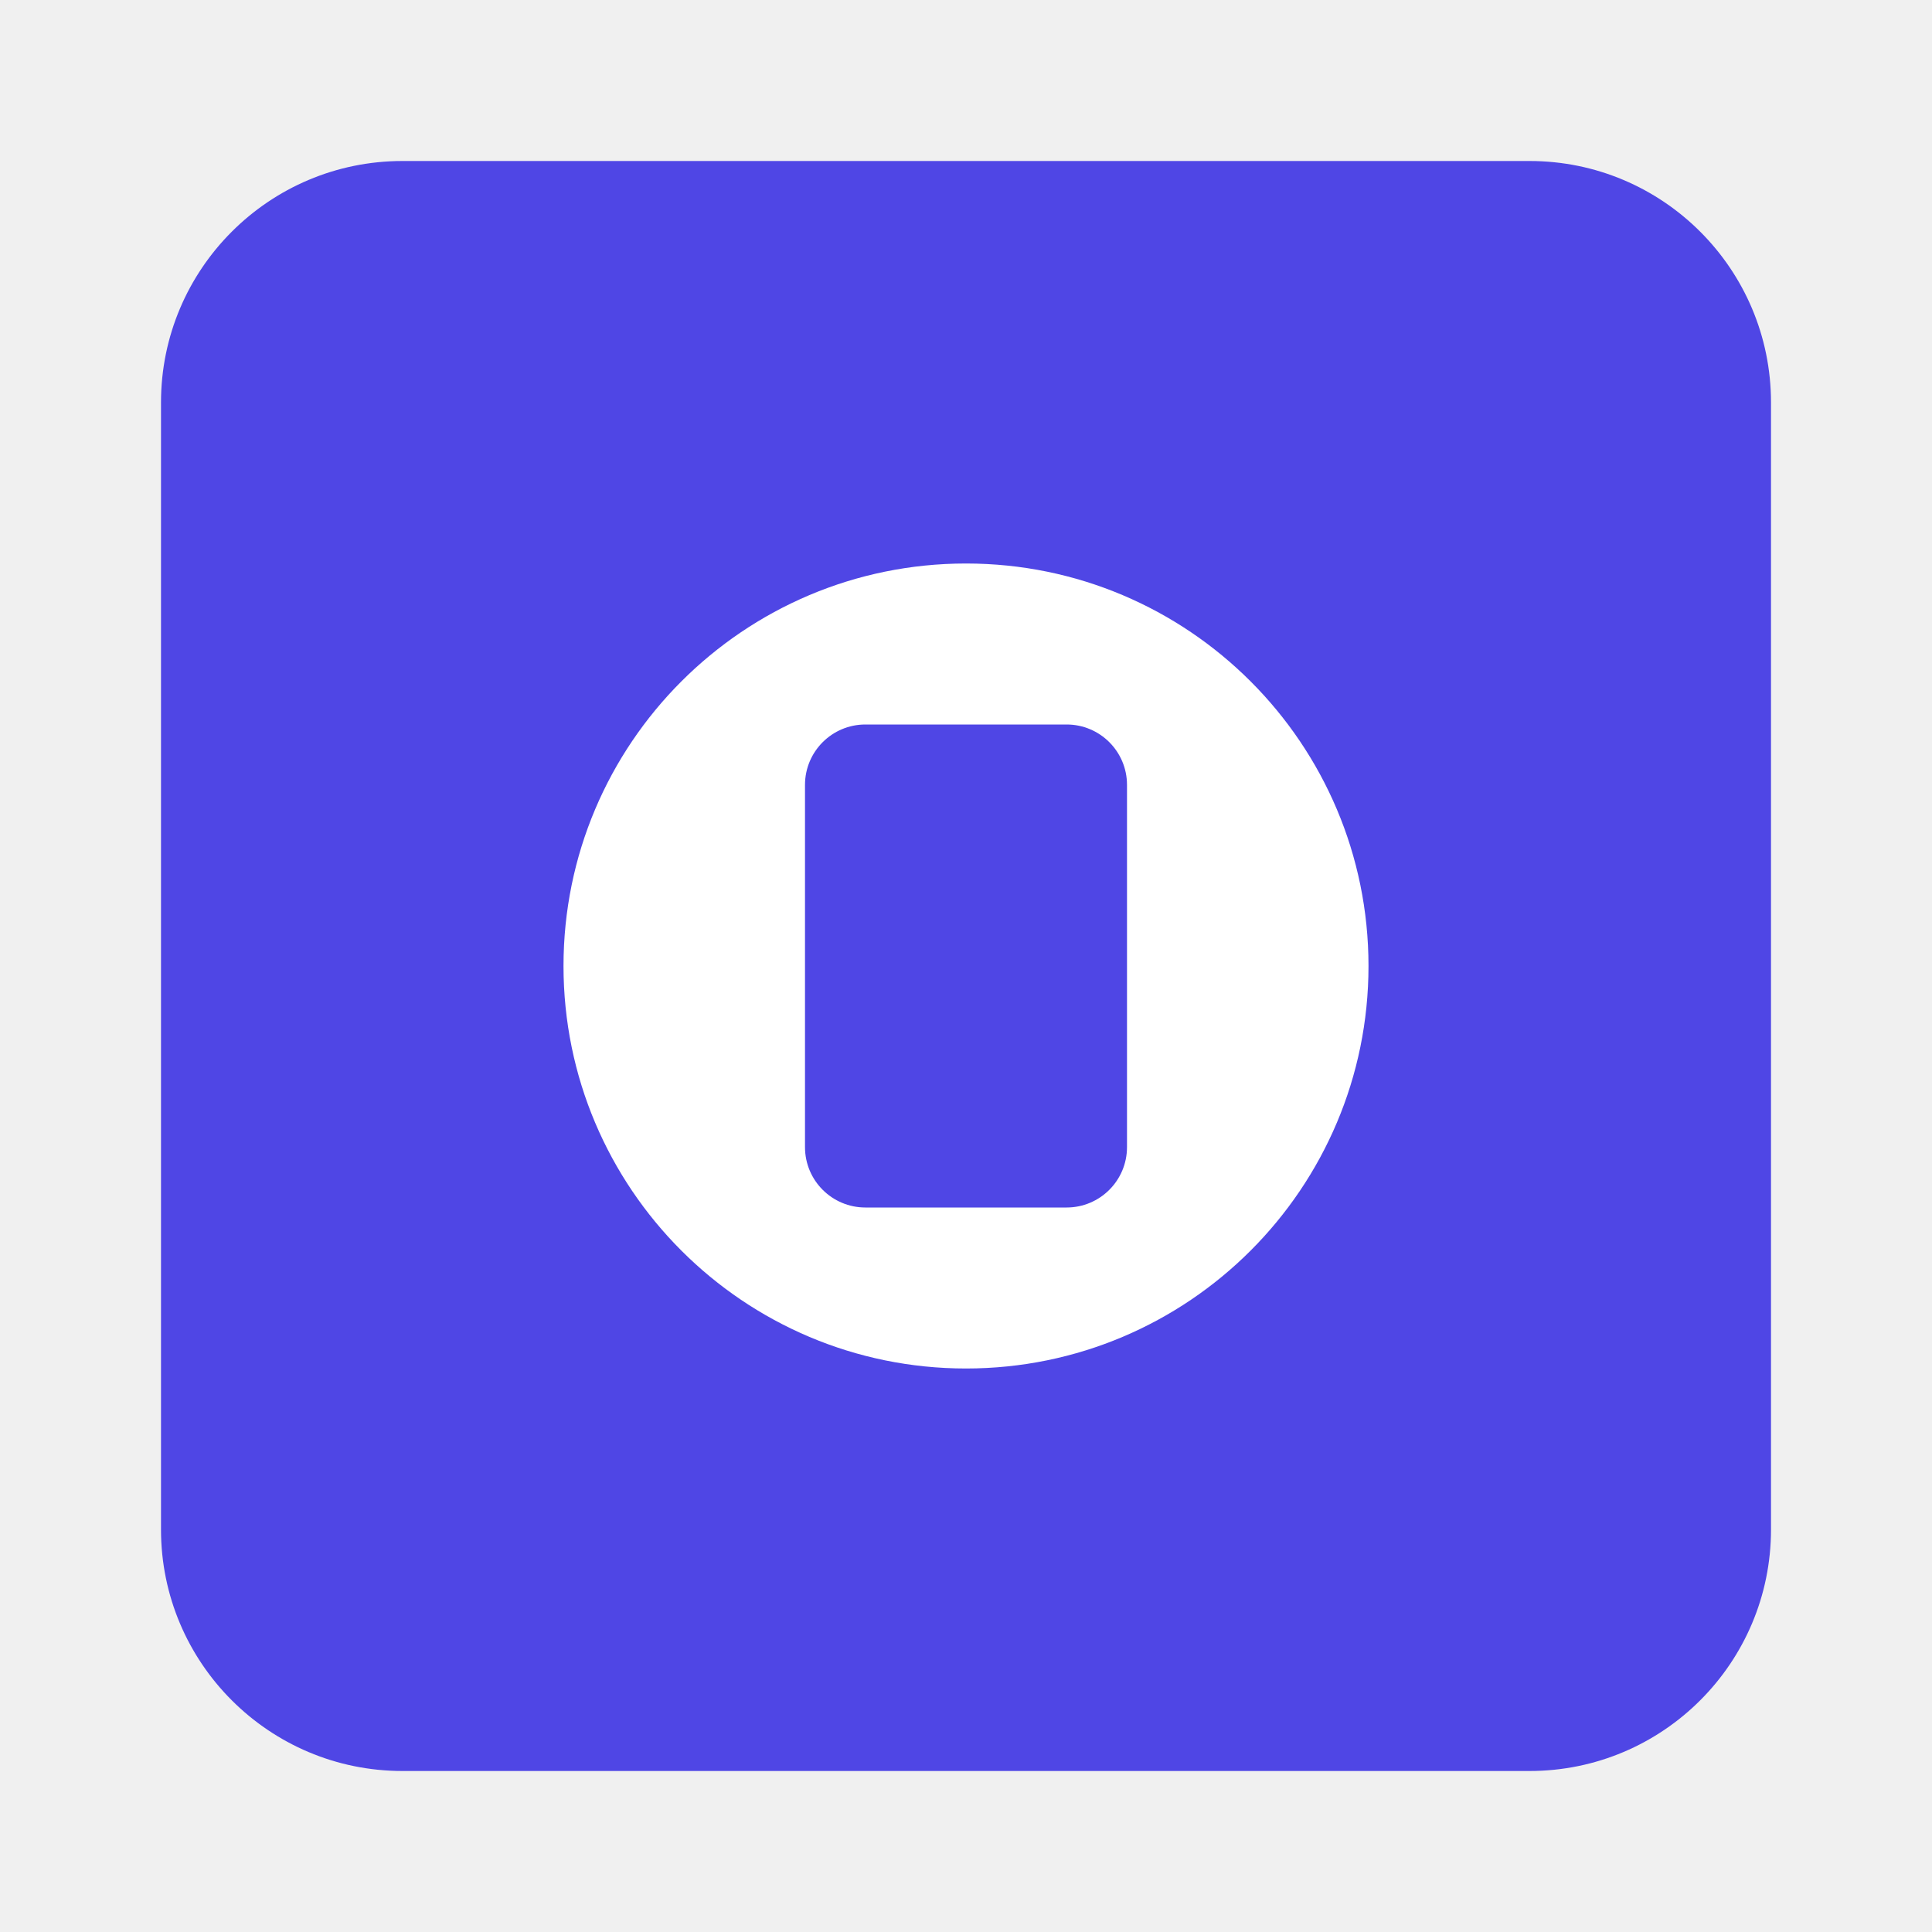
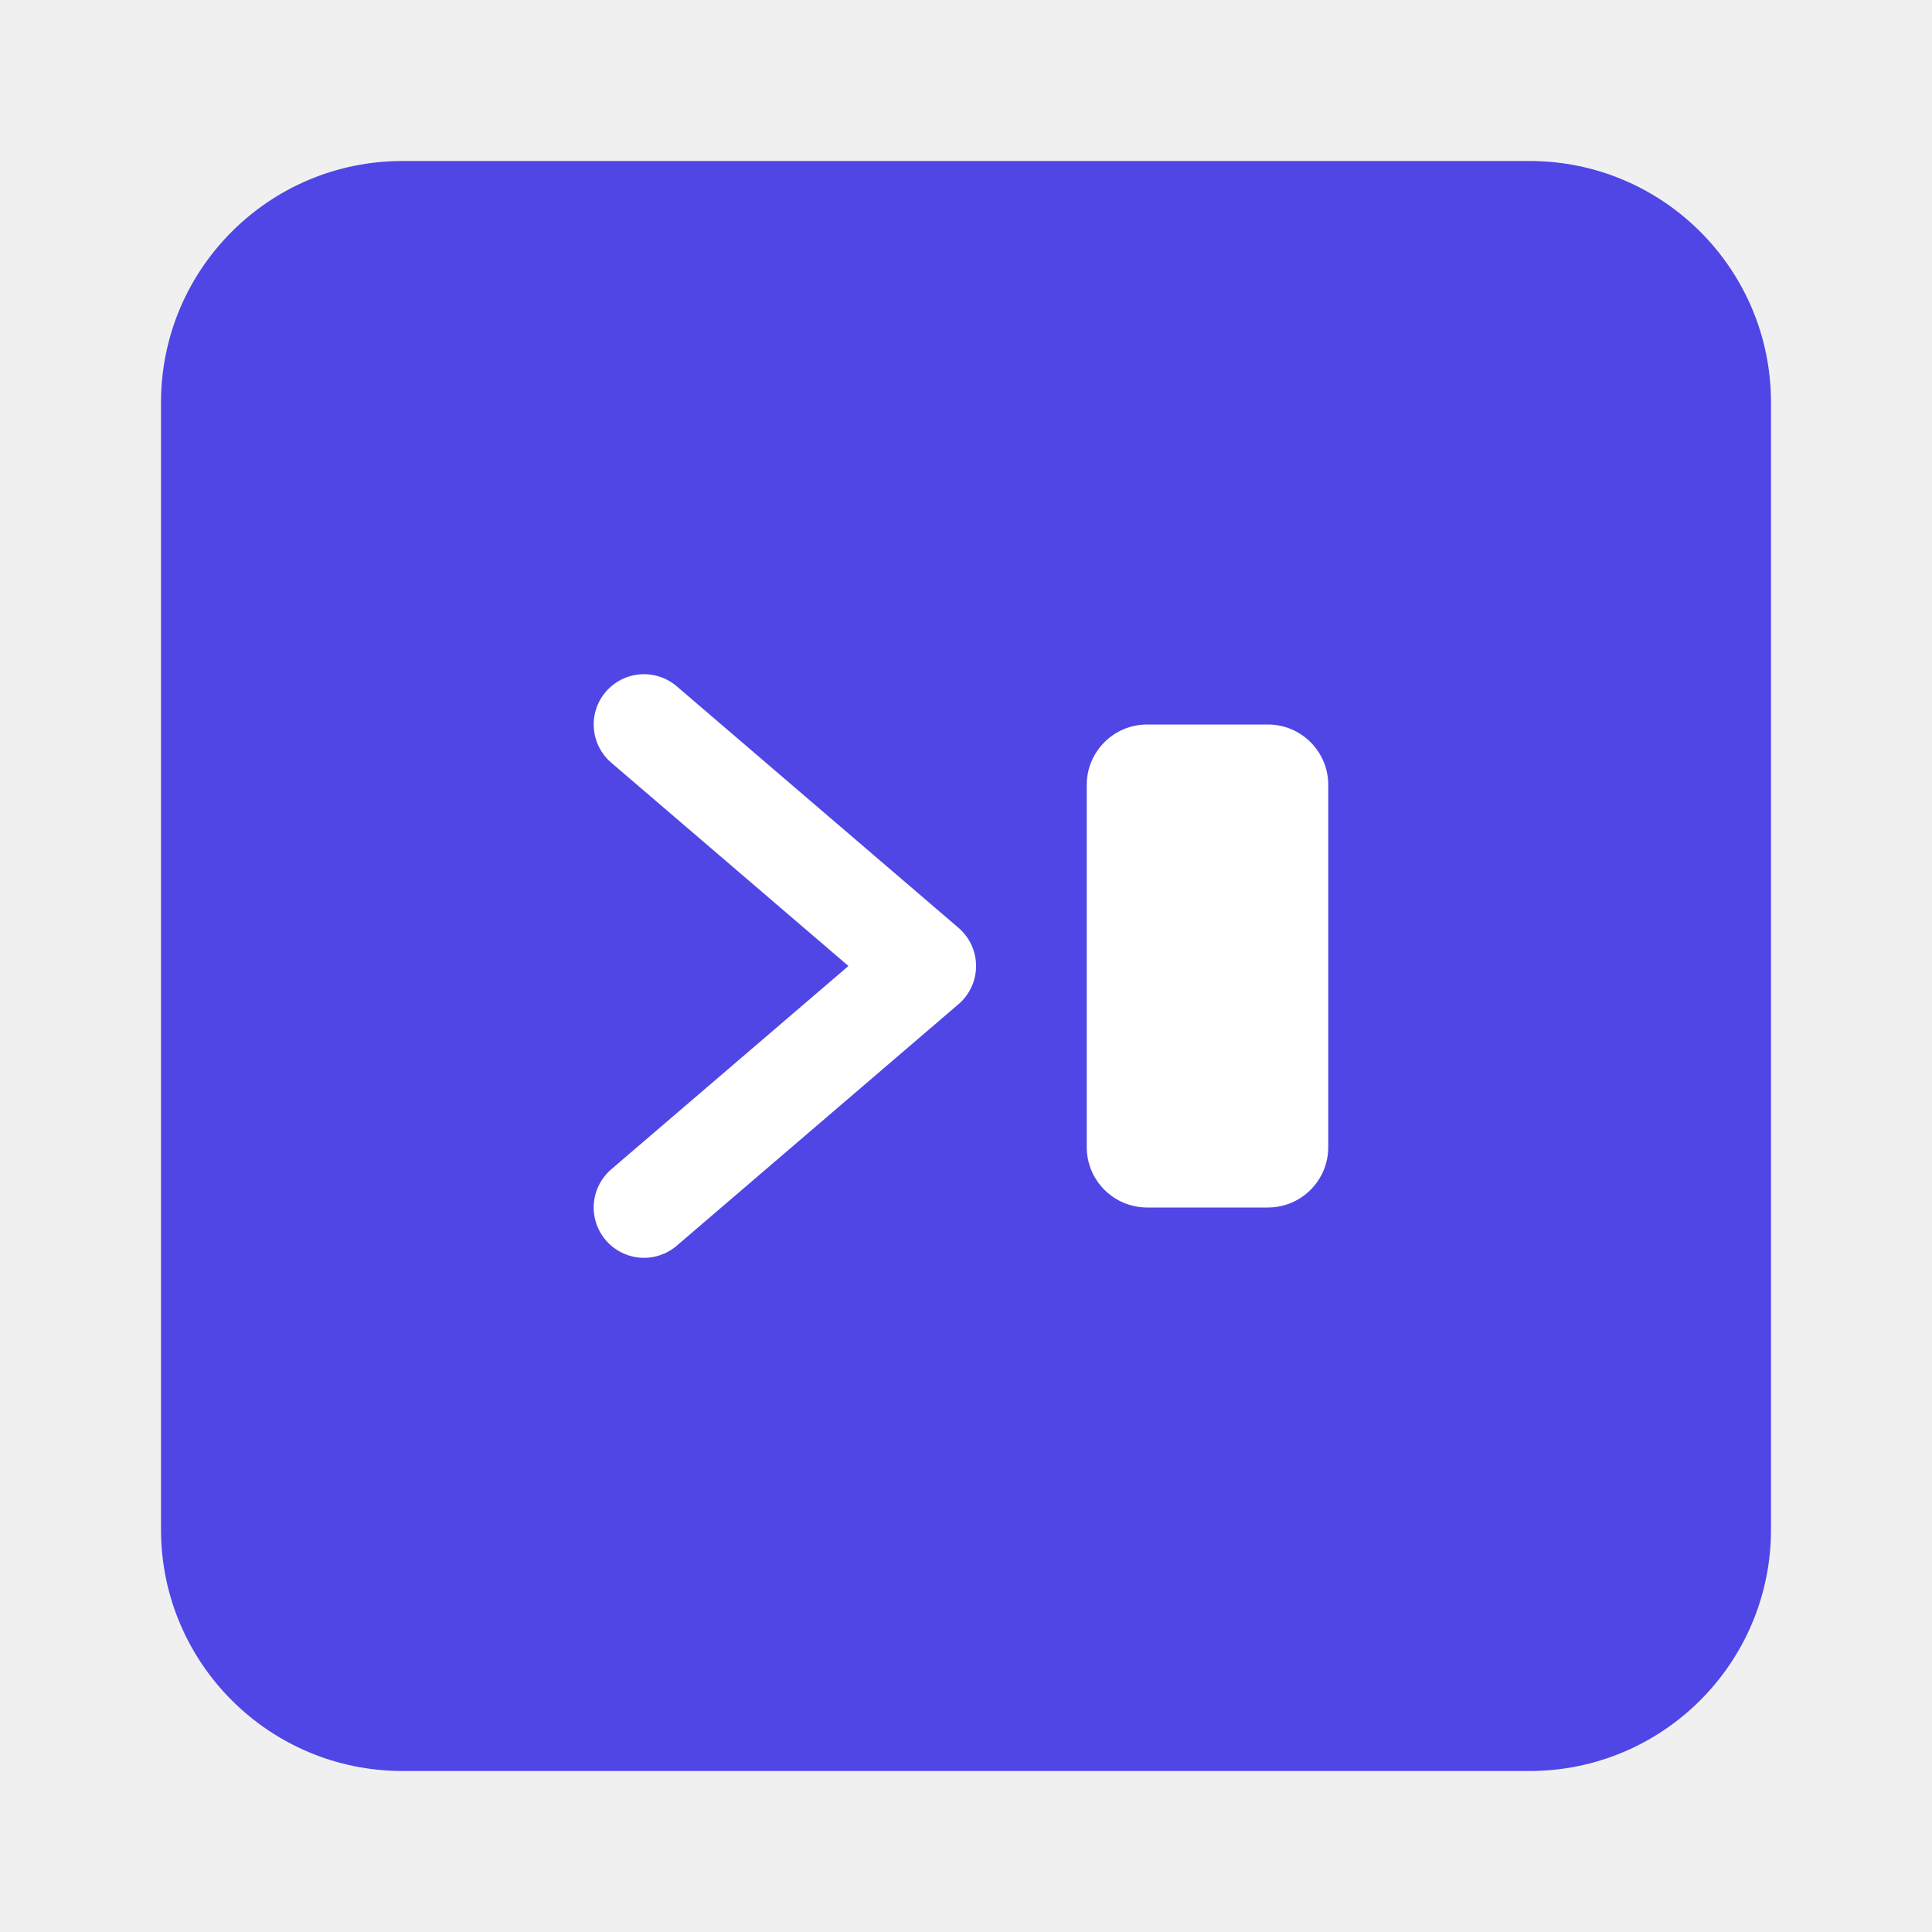
<svg xmlns="http://www.w3.org/2000/svg" viewBox="0 0 192 192">
  <rect x="16" y="16" width="160" height="160" rx="24" fill="#4f46e5" />
-   <circle cx="96" cy="96" r="40" fill="#ffffff" />
-   <rect x="80" y="72" width="32" height="48" rx="6" fill="#4f46e5" />
+   <path d="M64 72l28 24-28 24" stroke="#ffffff" stroke-width="10" fill="none" stroke-linecap="round" stroke-linejoin="round" />
+   <rect x="108" y="72" width="24" height="48" rx="6" fill="#ffffff" />
</svg>
